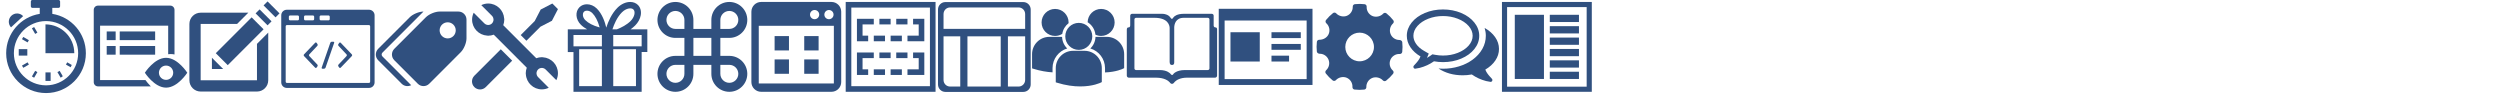
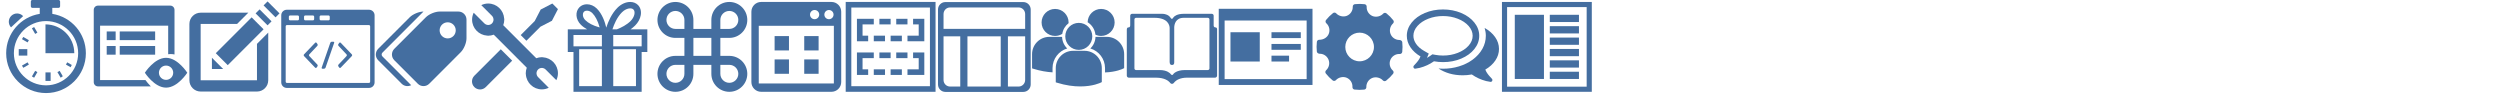
- <svg xmlns="http://www.w3.org/2000/svg" version="1.2" baseProfile="tiny" x="0px" y="0px" width="640px" height="24px" viewBox="0 0 640 24" xml:space="preserve">
-   <g id="Layer_1">
-     <path fill="#30507F" d="M68.669,8.346V20.55c0,1.591-1.291,2.884-2.884,2.884H51.368c-1.592,0-2.883-1.293-2.883-2.884V6.132   c0-1.593,1.291-2.884,2.883-2.884h12.203l-2.882,2.884h-9.321V20.55h14.417V11.23L68.669,8.346z M66.456,2.404l-1.02,1.02   l3.058,3.059l1.02-1.02L66.456,2.404z M68.495,0.365l-1.019,1.02l3.058,3.059l1.02-1.02L68.495,0.365z M55.243,13.62l3.058,3.059   l9.175-9.176l-3.058-3.059L55.243,13.62z M54.252,17.667h2.883l-2.883-2.884V17.667z" />
+ <svg xmlns="http://www.w3.org/2000/svg" version="1.1" baseProfile="tiny" id="Layer_1" x="0px" y="0px" width="640px" height="24px" viewBox="0 0 640 24" xml:space="preserve">
+   <g id="Layer_1_1_">
+     <path fill="#446EA0" d="M68.669,8.346V20.55c0,1.591-1.291,2.884-2.884,2.884H51.368c-1.592,0-2.883-1.293-2.883-2.884V6.132   c0-1.593,1.291-2.884,2.883-2.884h12.203l-2.882,2.884h-9.321V20.55h14.417v-9.32L68.669,8.346z M66.456,2.404l-1.02,1.02   l3.058,3.059l1.02-1.02L66.456,2.404z M68.495,0.365l-1.019,1.02l3.058,3.059l1.02-1.02L68.495,0.365z M55.243,13.62l3.058,3.06   l9.175-9.177l-3.058-3.059L55.243,13.62z M54.252,17.667h2.883l-2.883-2.884V17.667z" />
    <g>
-       <path fill="#30507F" d="M13.387,3.547V2.021h1.578c0.233,0,0.423-0.19,0.423-0.423V0.4c0-0.233-0.189-0.423-0.423-0.423H8.317    c-0.234,0-0.423,0.189-0.423,0.423v1.199c0,0.233,0.189,0.423,0.423,0.423h1.859v1.526c-4.871,0.77-8.596,4.986-8.596,10.074    c0,5.633,4.567,10.201,10.201,10.201s10.201-4.568,10.201-10.201C21.982,8.534,18.258,4.317,13.387,3.547z M11.781,21.847    c-4.536,0-8.227-3.689-8.227-8.226s3.691-8.227,8.227-8.227s8.227,3.69,8.227,8.227S16.317,21.847,11.781,21.847z" />
-       <path fill="#30507F" d="M11.641,6.242v7.379h7.379C19.02,9.546,15.717,6.242,11.641,6.242z" />
-       <path fill="#30507F" d="M11.641,18.53h1.318v2.186h-1.318V18.53z M4.798,12.585h2.195v1.646H4.798V12.585z M16.881,16.53    l1.201,0.691c0.106-0.189,0.205-0.39,0.295-0.589l-1.167-0.674L16.881,16.53z M14.699,18.462l0.832,1.428    c0.188-0.115,0.37-0.238,0.546-0.371l-0.808-1.387L14.699,18.462z M8.739,19.895L8.17,19.563l0.834-1.431l0.569,0.329    L8.739,19.895z M5.955,17.358l-0.328-0.569l1.438-0.83l0.33,0.571L5.955,17.358z M7.063,10.857l-1.438-0.831l0.33-0.571    l1.438,0.831L7.063,10.857z M9.003,8.684L8.169,7.252l0.569-0.331l0.833,1.432L9.003,8.684z M2.934,4.011    c-0.858,0.793-0.91,2.132-0.117,2.99l3.106-2.873C5.13,3.27,3.792,3.218,2.934,4.011z" />
+       <path fill="#446EA0" d="M13.387,3.547V2.021h1.578c0.233,0,0.423-0.19,0.423-0.423V0.4c0-0.233-0.189-0.423-0.423-0.423H8.317    c-0.234,0-0.423,0.189-0.423,0.423v1.199c0,0.233,0.189,0.423,0.423,0.423h1.859v1.526C5.305,4.318,1.58,8.534,1.58,13.622    c0,5.633,4.567,10.201,10.201,10.201c5.634,0,10.201-4.568,10.201-10.201C21.982,8.534,18.258,4.317,13.387,3.547z M11.781,21.848    c-4.536,0-8.227-3.689-8.227-8.227s3.691-8.227,8.227-8.227c4.536,0,8.227,3.69,8.227,8.227S16.317,21.848,11.781,21.848z" />
+       <path fill="#446EA0" d="M11.641,6.242v7.379h7.379C19.02,9.546,15.717,6.242,11.641,6.242z" />
+       <path fill="#446EA0" d="M11.641,18.53h1.318v2.186h-1.318V18.53z M4.798,12.585h2.195v1.646H4.798V12.585z M16.881,16.53    l1.201,0.69c0.106-0.188,0.205-0.39,0.295-0.589l-1.167-0.674L16.881,16.53z M14.699,18.462l0.832,1.429    c0.188-0.115,0.37-0.238,0.546-0.371l-0.808-1.388L14.699,18.462z M8.739,19.895L8.17,19.562l0.834-1.431l0.569,0.329    L8.739,19.895z M5.955,17.357l-0.328-0.568l1.438-0.83l0.33,0.571L5.955,17.357z M7.063,10.857l-1.438-0.831l0.33-0.571    l1.438,0.831L7.063,10.857z M9.003,8.684L8.169,7.252l0.569-0.331l0.833,1.432L9.003,8.684z M2.934,4.011    c-0.858,0.793-0.91,2.132-0.117,2.99l3.106-2.873C5.13,3.27,3.792,3.218,2.934,4.011z" />
    </g>
    <g>
      <g>
-         <path fill="#30507F" d="M79.186,14.358c-0.115-0.123-0.115-0.323,0-0.445l2.042-2.167c0.116-0.123,0.13-0.334,0.033-0.472     l-0.206-0.29c-0.097-0.137-0.272-0.15-0.388-0.028l-2.833,2.958c-0.116,0.12-0.116,0.319,0,0.441l2.833,2.957     c0.116,0.122,0.291,0.109,0.388-0.028l0.207-0.289c0.097-0.138,0.083-0.35-0.033-0.473L79.186,14.358z" />
-         <path fill="#30507F" d="M85.339,10.681h-0.38c-0.167,0-0.351,0.13-0.406,0.289l-2.202,6.332     c-0.055,0.158,0.038,0.288,0.205,0.288h0.38c0.168,0,0.351-0.13,0.406-0.288l2.203-6.332     C85.6,10.811,85.507,10.681,85.339,10.681z" />
-         <path fill="#30507F" d="M87.228,10.957c-0.116-0.122-0.291-0.108-0.389,0.028l-0.206,0.29c-0.097,0.137-0.083,0.349,0.033,0.472     l2.042,2.167c0.115,0.122,0.115,0.322,0,0.445l-2.042,2.165c-0.116,0.123-0.13,0.335-0.033,0.473l0.206,0.289     c0.098,0.138,0.272,0.15,0.389,0.028l2.832-2.957c0.117-0.122,0.117-0.321,0-0.441L87.228,10.957z" />
-         <path fill="#30507F" d="M94.475,2.494H73.419C72.637,2.494,72,3.13,72,3.913v17.175c0,0.782,0.637,1.419,1.419,1.419h21.056     c0.783,0,1.42-0.637,1.42-1.419V3.913C95.895,3.13,95.258,2.494,94.475,2.494z M81.824,4.28c0-0.178,0.146-0.324,0.324-0.324     h1.943c0.178,0,0.324,0.146,0.324,0.324v0.61c0,0.178-0.146,0.323-0.324,0.323h-1.943c-0.178,0-0.324-0.146-0.324-0.323V4.28z      M77.835,4.28c0-0.178,0.146-0.324,0.324-0.324h1.943c0.178,0,0.324,0.146,0.324,0.324v0.61c0,0.178-0.146,0.323-0.324,0.323     h-1.943c-0.178,0-0.324-0.146-0.324-0.323V4.28z M73.947,4.28c0-0.178,0.146-0.324,0.324-0.324h1.943     c0.178,0,0.324,0.146,0.324,0.324v0.61c0,0.178-0.146,0.323-0.324,0.323h-1.943c-0.178,0-0.324-0.146-0.324-0.323V4.28z      M94.759,20.9c0,0.188-0.154,0.339-0.343,0.339H73.479c-0.189,0-0.343-0.151-0.343-0.339V6.75c0-0.186,0.154-0.339,0.343-0.339     h20.937c0.189,0,0.343,0.153,0.343,0.339V20.9L94.759,20.9z" />
+         <path fill="#446EA0" d="M79.186,14.357c-0.115-0.123-0.115-0.322,0-0.444l2.042-2.167c0.116-0.123,0.13-0.334,0.033-0.472     l-0.206-0.29c-0.097-0.137-0.272-0.15-0.388-0.028l-2.833,2.958c-0.116,0.12-0.116,0.318,0,0.441l2.833,2.957     c0.116,0.121,0.291,0.108,0.388-0.028l0.207-0.289c0.097-0.138,0.083-0.351-0.033-0.474L79.186,14.357z" />
+         <path fill="#446EA0" d="M85.339,10.681h-0.38c-0.167,0-0.351,0.13-0.406,0.289l-2.202,6.332     c-0.055,0.158,0.038,0.288,0.205,0.288h0.38c0.168,0,0.351-0.13,0.406-0.288l2.203-6.332     C85.6,10.811,85.507,10.681,85.339,10.681z" />
+         <path fill="#446EA0" d="M87.228,10.957c-0.116-0.122-0.291-0.108-0.389,0.028l-0.206,0.29c-0.097,0.137-0.083,0.349,0.033,0.472     l2.042,2.167c0.115,0.122,0.115,0.322,0,0.445l-2.042,2.164c-0.116,0.123-0.13,0.336-0.033,0.474l0.206,0.289     c0.098,0.138,0.272,0.149,0.389,0.028l2.832-2.957c0.117-0.123,0.117-0.321,0-0.441L87.228,10.957z" />
+         <path fill="#446EA0" d="M94.475,2.494H73.419C72.637,2.494,72,3.13,72,3.913v17.175c0,0.782,0.637,1.419,1.419,1.419h21.056     c0.783,0,1.42-0.637,1.42-1.419V3.913C95.895,3.13,95.258,2.494,94.475,2.494z M81.824,4.28c0-0.178,0.146-0.324,0.324-0.324     h1.943c0.178,0,0.324,0.146,0.324,0.324v0.61c0,0.178-0.146,0.323-0.324,0.323h-1.943c-0.178,0-0.324-0.146-0.324-0.323V4.28z      M77.835,4.28c0-0.178,0.146-0.324,0.324-0.324h1.943c0.178,0,0.324,0.146,0.324,0.324v0.61c0,0.178-0.146,0.323-0.324,0.323     h-1.943c-0.178,0-0.324-0.146-0.324-0.323V4.28z M73.947,4.28c0-0.178,0.146-0.324,0.324-0.324h1.943     c0.178,0,0.324,0.146,0.324,0.324v0.61c0,0.178-0.146,0.323-0.324,0.323h-1.943c-0.178,0-0.324-0.146-0.324-0.323V4.28z      M94.759,20.9c0,0.188-0.154,0.339-0.343,0.339H73.479c-0.189,0-0.343-0.151-0.343-0.339V6.75c0-0.186,0.154-0.339,0.343-0.339     h20.937c0.189,0,0.343,0.153,0.343,0.339V20.9L94.759,20.9z" />
      </g>
    </g>
    <g>
-       <path fill="#30507F" d="M117.359,2.957h-4.813c-1.135,0-2.72,0.657-3.522,1.459l-8.085,8.085c-0.802,0.802-0.802,2.115,0,2.917    l6.022,6.021c0.803,0.804,2.115,0.804,2.917,0l8.085-8.085c0.802-0.801,1.459-2.386,1.459-3.522V5.021    C119.422,3.886,118.494,2.957,117.359,2.957z M114.608,9.833c-1.139,0-2.062-0.923-2.062-2.062c0-1.139,0.923-2.063,2.062-2.063    s2.063,0.924,2.063,2.063C116.672,8.91,115.748,9.833,114.608,9.833z M97.903,14.446l7.357,7.358    c-0.779,0.411-1.772,0.291-2.426-0.364l-6.022-6.021c-0.802-0.802-0.802-2.115,0-2.917l8.085-8.085    c0.802-0.802,2.387-1.459,3.521-1.459L97.903,13.474C97.635,13.742,97.635,14.18,97.903,14.446z" />
+       <path fill="#446EA0" d="M117.359,2.957h-4.813c-1.135,0-2.72,0.657-3.522,1.459l-8.085,8.085c-0.802,0.802-0.802,2.115,0,2.917    l6.022,6.021c0.803,0.804,2.115,0.804,2.917,0l8.085-8.086c0.802-0.801,1.459-2.386,1.459-3.521V5.021    C119.422,3.886,118.494,2.957,117.359,2.957z M114.608,9.833c-1.139,0-2.062-0.923-2.062-2.062s0.923-2.063,2.062-2.063    s2.063,0.924,2.063,2.063C116.672,8.91,115.748,9.833,114.608,9.833z M97.903,14.445l7.357,7.359    c-0.779,0.41-1.772,0.29-2.426-0.365l-6.022-6.021c-0.802-0.802-0.802-2.114,0-2.917l8.085-8.085    c0.802-0.802,2.387-1.459,3.521-1.459L97.903,13.475C97.635,13.742,97.635,14.18,97.903,14.445z" />
    </g>
    <g>
      <g>
        <g>
          <g>
-             <path fill="#30507F" d="M121.435,19.383c-0.805,0.805-0.805,2.108,0,2.914c0.402,0.402,0.93,0.603,1.458,0.603       c0.527,0,1.055-0.2,1.458-0.603l6.765-6.768l-2.915-2.912L121.435,19.383z" />
-             <polygon fill="#30507F" points="138.344,6.843 141.291,5.32 142.833,2.338 141.395,0.899 138.414,2.443 136.888,5.387        133.304,8.976 134.757,10.432      " />
-             <path fill="#30507F" d="M138.99,14.664l-0.278-0.027c-0.502,0-0.979,0.104-1.424,0.268l-8.458-8.459       c0.165-0.445,0.268-0.922,0.268-1.425l-0.028-0.277c-0.146-2.145-1.912-3.844-4.094-3.844c-0.634,0-1.229,0.155-1.767,0.412       l2.738,2.738c0.145,0.144,0.243,0.314,0.31,0.495c0.18,0.486,0.082,1.055-0.31,1.448c-0.268,0.268-0.619,0.402-0.971,0.402       c-0.162,0-0.323-0.036-0.477-0.093c-0.18-0.068-0.35-0.165-0.495-0.311l-2.738-2.736c-0.257,0.537-0.412,1.132-0.412,1.767       c0,2.182,1.7,3.948,3.844,4.094l0.278,0.027c0.502,0,0.979-0.103,1.424-0.267l8.457,8.458       c-0.162,0.445-0.265,0.922-0.265,1.425l0.029,0.277c0.143,2.146,1.911,3.844,4.092,3.844c0.635,0,1.231-0.152,1.767-0.412       l-2.738-2.738c-0.143-0.143-0.243-0.314-0.312-0.492c-0.18-0.486-0.083-1.057,0.312-1.449c0.265-0.269,0.62-0.402,0.971-0.402       c0.162,0,0.321,0.033,0.478,0.093c0.18,0.067,0.352,0.163,0.493,0.31l2.738,2.737c0.258-0.538,0.412-1.132,0.412-1.767       C142.833,16.576,141.134,14.81,138.99,14.664z" />
+             <path fill="#446EA0" d="M121.435,19.383c-0.805,0.805-0.805,2.108,0,2.914c0.402,0.402,0.93,0.604,1.458,0.604       c0.527,0,1.055-0.2,1.458-0.604l6.765-6.768l-2.915-2.912L121.435,19.383z" />
+             <polygon fill="#446EA0" points="138.344,6.843 141.291,5.32 142.833,2.338 141.395,0.899 138.414,2.443 136.888,5.387        133.304,8.976 134.757,10.432      " />
+             <path fill="#446EA0" d="M138.99,14.664l-0.278-0.027c-0.502,0-0.979,0.104-1.424,0.269l-8.458-8.459       c0.165-0.445,0.268-0.922,0.268-1.425l-0.028-0.277c-0.146-2.145-1.912-3.844-4.094-3.844c-0.634,0-1.229,0.155-1.767,0.412       l2.738,2.738c0.145,0.144,0.243,0.314,0.31,0.495c0.18,0.486,0.082,1.055-0.31,1.448c-0.268,0.268-0.619,0.402-0.971,0.402       c-0.162,0-0.323-0.036-0.477-0.093c-0.18-0.068-0.35-0.165-0.495-0.311l-2.738-2.736c-0.257,0.537-0.412,1.132-0.412,1.767       c0,2.182,1.7,3.948,3.844,4.094l0.278,0.027c0.502,0,0.979-0.103,1.424-0.267l8.457,8.458       c-0.162,0.445-0.265,0.922-0.265,1.425l0.029,0.277c0.143,2.146,1.911,3.844,4.092,3.844c0.635,0,1.231-0.151,1.767-0.412       l-2.738-2.737c-0.143-0.144-0.243-0.314-0.312-0.492c-0.18-0.486-0.083-1.057,0.312-1.449c0.265-0.27,0.62-0.402,0.971-0.402       c0.162,0,0.321,0.033,0.478,0.094c0.18,0.066,0.352,0.162,0.493,0.31l2.738,2.737c0.258-0.538,0.412-1.133,0.412-1.768       C142.833,16.576,141.134,14.811,138.99,14.664z" />
          </g>
        </g>
      </g>
    </g>
    <g>
-       <path fill="#30507F" d="M161.434,7.501c0.412-0.292,0.807-0.619,1.169-0.98c0.759-0.76,1.267-1.694,1.43-2.63    c0.179-1.027-0.083-1.98-0.719-2.616c-0.507-0.506-1.193-0.774-1.985-0.774c-1.128,0-2.316,0.541-3.26,1.485    c-1.511,1.511-2.392,3.596-2.865,5.085c-0.351-1.496-1.05-3.515-2.41-4.874c-0.729-0.729-1.662-1.104-2.542-1.104    c-0.72,0-1.404,0.25-1.915,0.761c-1.136,1.136-0.983,3.131,0.342,4.457c0.473,0.473,1.025,0.865,1.607,1.191h-4.932v5.819h1.455    V23.5h17.454V13.32h1.455V7.501H161.434L161.434,7.501z M159.226,3.143c0.63-0.63,1.417-1.006,2.104-1.006    c0.243,0,0.584,0.051,0.828,0.295c0.591,0.591,0.259,1.961-0.711,2.932c-0.999,0.999-2.342,1.686-3.51,2.137h-1.151    C157.207,6.194,157.968,4.4,159.226,3.143z M149.217,3.886c-0.016-0.207-0.001-0.597,0.277-0.875    c0.233-0.232,0.541-0.282,0.758-0.282l0,0c0.483,0,0.988,0.228,1.385,0.625c0.77,0.77,1.404,1.995,1.833,3.542    c0.011,0.042,0.023,0.083,0.034,0.125c-0.041-0.011-0.083-0.022-0.125-0.034c-1.548-0.43-2.772-1.063-3.542-1.833    C149.477,4.793,149.251,4.332,149.217,3.886z M154.082,22.047h-5.818v-9.455h5.818V22.047z M154.082,11.865h-7.272V8.956h7.272    V11.865z M162.809,22.047h-5.818v-9.455h5.818V22.047z M164.263,11.865h-7.272V8.956h7.272V11.865z" />
+       <path fill="#446EA0" d="M161.434,7.501c0.412-0.292,0.807-0.619,1.169-0.98c0.759-0.76,1.267-1.694,1.43-2.63    c0.179-1.027-0.083-1.98-0.719-2.616c-0.507-0.506-1.193-0.774-1.985-0.774c-1.128,0-2.316,0.541-3.26,1.485    c-1.511,1.511-2.392,3.596-2.865,5.085c-0.351-1.496-1.05-3.515-2.41-4.874c-0.729-0.729-1.662-1.104-2.542-1.104    c-0.72,0-1.404,0.25-1.915,0.761c-1.136,1.136-0.983,3.131,0.342,4.457c0.473,0.473,1.025,0.865,1.607,1.191h-4.932v5.818h1.455    V23.5h17.454V13.32h1.455V7.501H161.434L161.434,7.501z M159.226,3.143c0.63-0.63,1.417-1.006,2.104-1.006    c0.243,0,0.584,0.051,0.828,0.295c0.591,0.591,0.259,1.961-0.711,2.932c-0.999,0.999-2.342,1.686-3.51,2.137h-1.151    C157.207,6.194,157.968,4.4,159.226,3.143z M149.217,3.886c-0.016-0.207-0.001-0.597,0.277-0.875    c0.233-0.232,0.541-0.282,0.758-0.282l0,0c0.483,0,0.988,0.228,1.385,0.625c0.77,0.77,1.404,1.995,1.833,3.542    c0.011,0.042,0.023,0.083,0.034,0.125c-0.041-0.011-0.083-0.022-0.125-0.034c-1.548-0.43-2.772-1.063-3.542-1.833    C149.477,4.793,149.251,4.332,149.217,3.886z M154.082,22.047h-5.818v-9.455h5.818V22.047z M154.082,11.865h-7.272V8.956h7.272    V11.865z M162.809,22.047h-5.818v-9.455h5.818V22.047z M164.263,11.865h-7.272V8.956h7.272V11.865z" />
    </g>
    <g>
      <g>
-         <rect x="387.786" y="3.787" fill="#30507F" width="7.467" height="16.429" />
-         <rect x="396.747" y="3.787" fill="#30507F" width="7.467" height="1.853" />
-         <rect x="396.747" y="6.699" fill="#30507F" width="7.467" height="1.859" />
-         <rect x="396.747" y="9.619" fill="#30507F" width="7.467" height="1.852" />
-         <rect x="396.747" y="12.531" fill="#30507F" width="7.467" height="1.853" />
-         <rect x="396.747" y="15.445" fill="#30507F" width="7.467" height="1.858" />
-         <rect x="396.747" y="18.363" fill="#30507F" width="7.467" height="1.853" />
-         <path fill="#30507F" d="M384.5,0.501v23h23v-23H384.5z M406.186,22.188h-20.371V1.815h20.371V22.188z" />
+         <rect x="387.786" y="3.787" fill="#446EA0" width="7.467" height="16.429" />
+         <rect x="396.747" y="3.787" fill="#446EA0" width="7.467" height="1.853" />
+         <rect x="396.747" y="6.699" fill="#446EA0" width="7.467" height="1.859" />
+         <rect x="396.747" y="9.619" fill="#446EA0" width="7.467" height="1.852" />
+         <rect x="396.747" y="12.531" fill="#446EA0" width="7.467" height="1.853" />
+         <rect x="396.747" y="15.445" fill="#446EA0" width="7.467" height="1.857" />
+         <rect x="396.747" y="18.363" fill="#446EA0" width="7.467" height="1.853" />
+         <path fill="#446EA0" d="M384.5,0.501v23h23v-23H384.5z M406.186,22.188h-20.371V1.815h20.371V22.188z" />
      </g>
    </g>
    <g>
-       <path fill="#30507F" d="M186.709,14.301L186.709,14.301h-2.301v-4.6h2.301c2.54,0,4.6-2.06,4.6-4.601c0-2.54-2.06-4.6-4.6-4.6    c-2.541,0-4.601,2.06-4.601,4.6v2.301h-4.6V5.101c0-2.54-2.06-4.6-4.601-4.6c-2.54,0-4.6,2.06-4.6,4.6    c0,2.541,2.06,4.601,4.6,4.601h2.301v4.6h-2.301l0,0l0,0c-2.54,0-4.6,2.061-4.6,4.602c0,2.539,2.06,4.598,4.6,4.598    c2.541,0,4.601-2.059,4.601-4.598l0,0v-2.301h4.6v2.295c0,0.002,0,0.004,0,0.006c0,2.539,2.06,4.598,4.6,4.598    c2.54,0,4.6-2.059,4.6-4.598C191.308,16.361,189.249,14.301,186.709,14.301z M186.709,2.801c1.27,0,2.3,1.03,2.3,2.3    c0,1.271-1.03,2.301-2.3,2.301h-2.301V5.101C184.408,3.831,185.438,2.801,186.709,2.801z M170.608,5.101c0-1.27,1.03-2.3,2.3-2.3    c1.271,0,2.301,1.03,2.301,2.3v2.301h-2.301C171.639,7.401,170.608,6.371,170.608,5.101z M172.908,21.201    c-1.27,0-2.3-1.031-2.3-2.299c0-1.271,1.03-2.301,2.3-2.301l0,0h2.301v2.301C175.209,20.17,174.179,21.201,172.908,21.201z     M177.509,14.301v-4.6h4.6v4.6H177.509z M186.709,21.201c-1.271,0-2.301-1.031-2.301-2.299l0,0v-2.301h2.3    c1.27,0,2.3,1.029,2.3,2.301C189.008,20.17,187.979,21.201,186.709,21.201z" />
+       <path fill="#446EA0" d="M186.709,14.301L186.709,14.301h-2.301v-4.6h2.301c2.54,0,4.6-2.06,4.6-4.601c0-2.54-2.06-4.6-4.6-4.6    c-2.541,0-4.601,2.06-4.601,4.6v2.301h-4.6v-2.3c0-2.54-2.06-4.6-4.601-4.6c-2.54,0-4.6,2.06-4.6,4.6    c0,2.541,2.06,4.601,4.6,4.601h2.301v4.6h-2.301l0,0l0,0c-2.54,0-4.6,2.062-4.6,4.603c0,2.539,2.06,4.598,4.6,4.598    c2.541,0,4.601-2.059,4.601-4.598l0,0v-2.301h4.6v2.295c0,0.002,0,0.004,0,0.006c0,2.539,2.06,4.598,4.6,4.598    s4.6-2.059,4.6-4.598C191.308,16.361,189.249,14.301,186.709,14.301z M186.709,2.801c1.27,0,2.3,1.03,2.3,2.3    c0,1.271-1.03,2.301-2.3,2.301h-2.301V5.101C184.408,3.831,185.438,2.801,186.709,2.801z M170.608,5.101c0-1.27,1.03-2.3,2.3-2.3    c1.271,0,2.301,1.03,2.301,2.3v2.301h-2.301C171.639,7.401,170.608,6.371,170.608,5.101z M172.908,21.201    c-1.27,0-2.3-1.031-2.3-2.299c0-1.271,1.03-2.301,2.3-2.301l0,0h2.301v2.301C175.209,20.17,174.179,21.201,172.908,21.201z     M177.509,14.301v-4.6h4.6v4.6H177.509z M186.709,21.201c-1.271,0-2.301-1.031-2.301-2.299l0,0v-2.301h2.3    c1.27,0,2.3,1.028,2.3,2.301C189.008,20.17,187.979,21.201,186.709,21.201z" />
    </g>
    <g>
      <g>
        <g>
-           <path fill="#30507F" d="M212.861,0.5h-18.013c-1.371,0-2.493,1.123-2.493,2.494v18.012c0,1.372,1.122,2.494,2.493,2.494h18.011      c1.373,0,2.493-1.124,2.493-2.494V2.994C215.354,1.623,214.231,0.5,212.861,0.5z M212.212,2.562      c0.648,0,1.177,0.526,1.177,1.177s-0.526,1.177-1.177,1.177c-0.652,0-1.178-0.527-1.178-1.177S211.562,2.562,212.212,2.562z       M208.54,2.56c0.649,0,1.178,0.527,1.178,1.178s-0.528,1.178-1.178,1.178c-0.651,0-1.178-0.527-1.178-1.178      S207.89,2.56,208.54,2.56z M213.468,21.361h-19.224V6.605h19.224V21.361z" />
-           <rect x="198.299" y="15.213" fill="#30507F" width="3.677" height="3.677" />
-           <rect x="205.884" y="15.213" fill="#30507F" width="3.678" height="3.677" />
-           <rect x="198.299" y="9.238" fill="#30507F" width="3.677" height="3.674" />
-           <rect x="205.884" y="9.238" fill="#30507F" width="3.678" height="3.674" />
+           <path fill="#446EA0" d="M212.861,0.5h-18.013c-1.371,0-2.493,1.123-2.493,2.494v18.012c0,1.372,1.122,2.494,2.493,2.494h18.011      c1.373,0,2.493-1.124,2.493-2.494V2.994C215.354,1.623,214.231,0.5,212.861,0.5z M212.212,2.562      c0.648,0,1.177,0.526,1.177,1.177c0,0.651-0.526,1.177-1.177,1.177c-0.652,0-1.178-0.527-1.178-1.177      C211.034,3.089,211.562,2.562,212.212,2.562z M208.54,2.56c0.649,0,1.178,0.527,1.178,1.178c0,0.651-0.528,1.178-1.178,1.178      c-0.651,0-1.178-0.527-1.178-1.178C207.362,3.087,207.89,2.56,208.54,2.56z M213.468,21.361h-19.224V6.605h19.224V21.361z" />
+           <rect x="198.299" y="15.213" fill="#446EA0" width="3.677" height="3.678" />
+           <rect x="205.884" y="15.213" fill="#446EA0" width="3.678" height="3.678" />
+           <rect x="198.299" y="9.238" fill="#446EA0" width="3.677" height="3.674" />
+           <rect x="205.884" y="9.238" fill="#446EA0" width="3.678" height="3.674" />
        </g>
      </g>
    </g>
    <g>
-       <path fill="#30507F" d="M278.435,5.69c1.091,0.683,1.855,1.84,1.994,3.183c0.445,0.208,0.937,0.327,1.461,0.327    c1.909,0,3.457-1.548,3.457-3.457c0-1.91-1.548-3.458-3.457-3.458C279.998,2.286,278.464,3.806,278.435,5.69z M276.17,12.771    c1.909,0,3.457-1.548,3.457-3.458s-1.548-3.457-3.457-3.457c-1.91,0-3.459,1.548-3.459,3.457    C272.711,11.222,274.26,12.771,276.17,12.771z M277.636,13.006h-2.934c-2.441,0-4.427,1.986-4.427,4.427v3.588l0.009,0.057    l0.248,0.078c2.329,0.727,4.353,0.97,6.018,0.97c3.255,0,5.14-0.927,5.257-0.987l0.23-0.116h0.025v-3.589    C282.063,14.992,280.077,13.006,277.636,13.006z M283.357,9.436h-2.912c-0.032,1.165-0.528,2.214-1.315,2.969    c2.169,0.646,3.757,2.657,3.757,5.035v1.105c2.875-0.106,4.531-0.921,4.641-0.976l0.23-0.117h0.025v-3.589    C287.784,11.422,285.797,9.436,283.357,9.436z M270.103,9.201c0.677,0,1.306-0.197,1.839-0.533    c0.169-1.105,0.762-2.072,1.608-2.729c0.003-0.065,0.01-0.128,0.01-0.194c0-1.91-1.549-3.458-3.457-3.458    c-1.91,0-3.458,1.548-3.458,3.458C266.645,7.652,268.192,9.201,270.103,9.201z M273.208,12.404    c-0.783-0.751-1.278-1.794-1.314-2.952c-0.108-0.008-0.215-0.017-0.325-0.017h-2.934c-2.441,0-4.427,1.986-4.427,4.428v3.589    l0.009,0.055l0.247,0.078c1.869,0.583,3.537,0.853,4.986,0.937v-1.082C269.45,15.062,271.037,13.051,273.208,12.404z" />
+       <path fill="#446EA0" d="M278.435,5.69c1.091,0.683,1.855,1.84,1.994,3.183c0.445,0.208,0.937,0.327,1.461,0.327    c1.909,0,3.457-1.548,3.457-3.457c0-1.91-1.548-3.458-3.457-3.458C279.998,2.286,278.464,3.806,278.435,5.69z M276.17,12.771    c1.909,0,3.457-1.548,3.457-3.458s-1.548-3.457-3.457-3.457c-1.91,0-3.459,1.548-3.459,3.457S274.26,12.771,276.17,12.771z     M277.636,13.006h-2.934c-2.441,0-4.427,1.986-4.427,4.428v3.588l0.009,0.057l0.248,0.078c2.329,0.727,4.353,0.97,6.018,0.97    c3.255,0,5.14-0.927,5.257-0.987l0.23-0.115h0.025v-3.59C282.063,14.992,280.077,13.006,277.636,13.006z M283.357,9.436h-2.912    c-0.032,1.165-0.528,2.214-1.315,2.969c2.169,0.646,3.757,2.657,3.757,5.034v1.105c2.875-0.105,4.531-0.921,4.641-0.977    l0.23-0.116h0.025v-3.589C287.784,11.422,285.797,9.436,283.357,9.436z M270.103,9.201c0.677,0,1.306-0.197,1.839-0.533    c0.169-1.105,0.762-2.072,1.608-2.729c0.003-0.065,0.01-0.128,0.01-0.194c0-1.91-1.549-3.458-3.457-3.458    c-1.91,0-3.458,1.548-3.458,3.458C266.645,7.652,268.192,9.201,270.103,9.201z M273.208,12.404    c-0.783-0.751-1.278-1.794-1.314-2.952c-0.108-0.008-0.215-0.017-0.325-0.017h-2.934c-2.441,0-4.427,1.986-4.427,4.428v3.589    l0.009,0.055l0.247,0.078c1.869,0.583,3.537,0.853,4.986,0.937v-1.082C269.45,15.062,271.037,13.051,273.208,12.404z" />
    </g>
    <g>
      <g>
-         <path fill="#30507F" d="M309.621,17.517c0,0.23-0.194,0.419-0.435,0.419h-5.894c-2.098,0-2.859,0.945-2.859,0.945l-0.097,0.131     l-0.045,0.062c-0.001,0-0.001,0-0.001,0c-0.2,0.272-0.494,0.002-0.495,0l-0.136-0.169c-0.101-0.121-0.872-0.97-2.736-0.97h-6.078     c-0.24,0-0.433-0.189-0.433-0.42V4.976c0-0.232,0.194-0.418,0.433-0.418h4.718c3.51,0,3.842,1.993,3.865,2.572v8.721     c0,0.634,0.301,0.752,0.472,0.769h0.254c0.173-0.017,0.449-0.12,0.449-0.613V7.018h-0.003c0.027-0.725,0.309-2.459,2.42-2.459     h6.165c0.241,0,0.435,0.187,0.435,0.418V17.517L309.621,17.517z M311.183,7.018h-0.021c-0.396,0.002-0.458-0.342-0.464-0.502     v-2.5c0-0.267-0.217-0.482-0.483-0.482h-7.15c-1.794,0-2.463,0.664-2.629,0.874l-0.045,0.063v0l-0.142,0.194l0,0     c-0.189,0.261-0.355,0.149-0.435,0.064l-0.271-0.338l-0.134-0.161c-0.225-0.237-0.811-0.698-1.973-0.698h-7.617     c-0.267,0-0.483,0.216-0.483,0.483v2.469c0,0.432-0.234,0.519-0.378,0.533h-0.107c-0.117,0.007-0.39,0.076-0.39,0.577v11.767     c0,0.288,0.234,0.522,0.522,0.522h6.952c2.218,0,3.185,0.837,3.475,1.156l0.165,0.205h0c0,0,0.444,0.502,0.911,0l0,0l0.097-0.113     v0.002l0.001-0.002l0.124-0.145c0.003-0.004,0.033-0.038,0.077-0.083c0.37-0.359,1.294-1.021,3.103-1.021h7.165     c0.289,0,0.522-0.234,0.522-0.522V7.481C311.574,7.056,311.265,7.02,311.183,7.018L311.183,7.018z" />
+         <path fill="#446EA0" d="M309.621,17.518c0,0.229-0.194,0.418-0.435,0.418h-5.894c-2.098,0-2.859,0.945-2.859,0.945l-0.097,0.131     l-0.045,0.062c-0.001,0-0.001,0-0.001,0c-0.2,0.271-0.494,0.002-0.495,0l-0.136-0.169c-0.101-0.121-0.872-0.97-2.736-0.97h-6.078     c-0.24,0-0.433-0.189-0.433-0.42V4.976c0-0.232,0.194-0.418,0.433-0.418h4.718c3.51,0,3.842,1.993,3.865,2.572v8.722     c0,0.633,0.301,0.752,0.472,0.769h0.254c0.173-0.017,0.449-0.12,0.449-0.613V7.018H300.6c0.027-0.725,0.309-2.459,2.42-2.459     h6.165c0.241,0,0.435,0.187,0.435,0.418L309.621,17.518L309.621,17.518z M311.183,7.018h-0.021     c-0.396,0.002-0.458-0.342-0.464-0.502v-2.5c0-0.267-0.217-0.482-0.483-0.482h-7.15c-1.794,0-2.463,0.664-2.629,0.874     l-0.045,0.063l0,0l-0.142,0.194l0,0c-0.189,0.261-0.355,0.149-0.435,0.064l-0.271-0.338l-0.134-0.161     c-0.225-0.237-0.811-0.698-1.973-0.698h-7.617c-0.267,0-0.483,0.216-0.483,0.483v2.469c0,0.432-0.234,0.519-0.378,0.533h-0.107     c-0.117,0.007-0.39,0.076-0.39,0.577v11.768c0,0.287,0.234,0.521,0.522,0.521h6.952c2.218,0,3.185,0.837,3.475,1.156l0.165,0.205     l0,0c0,0,0.444,0.502,0.911,0l0,0l0.097-0.113v0.002l0.001-0.002l0.124-0.145c0.003-0.004,0.033-0.038,0.077-0.084     c0.37-0.358,1.294-1.021,3.103-1.021h7.165c0.289,0,0.522-0.233,0.522-0.522V7.481C311.574,7.056,311.265,7.02,311.183,7.018     L311.183,7.018z" />
      </g>
    </g>
    <g>
      <g>
-         <path fill="#30507F" d="M312,2.251V21.75h24V2.251H312z M334.5,20.251h-21v-15h21V20.251z" />
-         <rect x="325.5" y="8.251" fill="#30507F" width="7.5" height="1.5" />
-         <rect x="325.5" y="11.251" fill="#30507F" width="7.5" height="1.499" />
-         <rect x="325.5" y="14.25" fill="#30507F" width="4.5" height="1.5" />
-         <rect x="315" y="8.251" fill="#30507F" width="7.5" height="7.499" />
+         <path fill="#446EA0" d="M312,2.251V21.75h24V2.251H312z M334.5,20.251h-21v-15h21V20.251z" />
+         <rect x="325.5" y="8.251" fill="#446EA0" width="7.5" height="1.5" />
+         <rect x="325.5" y="11.251" fill="#446EA0" width="7.5" height="1.499" />
+         <rect x="325.5" y="14.25" fill="#446EA0" width="4.5" height="1.5" />
+         <rect x="315" y="8.251" fill="#446EA0" width="7.5" height="7.499" />
      </g>
    </g>
    <g id="Settings">
      <g>
-         <path fill="#30507F" d="M358.978,10.779c-0.035-0.309-0.396-0.541-0.707-0.541c-1.009,0-1.903-0.592-2.278-1.508     c-0.383-0.938-0.136-2.03,0.615-2.72c0.236-0.216,0.266-0.578,0.067-0.829c-0.517-0.655-1.103-1.248-1.743-1.76     c-0.25-0.201-0.618-0.173-0.836,0.067c-0.655,0.726-1.833,0.996-2.743,0.617c-0.947-0.399-1.544-1.358-1.486-2.389     c0.02-0.323-0.217-0.605-0.539-0.643c-0.822-0.095-1.651-0.098-2.475-0.006c-0.319,0.035-0.556,0.31-0.545,0.629     c0.035,1.02-0.568,1.963-1.507,2.347c-0.898,0.367-2.068,0.1-2.723-0.62c-0.216-0.237-0.578-0.266-0.83-0.07     c-0.659,0.517-1.259,1.109-1.779,1.759c-0.203,0.253-0.174,0.619,0.065,0.837c0.766,0.693,1.013,1.796,0.615,2.744     c-0.38,0.904-1.318,1.487-2.394,1.487c-0.349-0.012-0.598,0.223-0.636,0.54c-0.097,0.826-0.098,1.668-0.005,2.501     c0.035,0.311,0.406,0.541,0.722,0.541c0.958-0.024,1.878,0.568,2.264,1.508c0.384,0.938,0.137,2.03-0.615,2.72     c-0.235,0.216-0.266,0.577-0.067,0.829c0.512,0.651,1.098,1.243,1.74,1.761c0.252,0.203,0.619,0.174,0.838-0.066     c0.658-0.729,1.835-0.997,2.742-0.617c0.949,0.397,1.546,1.356,1.488,2.388c-0.02,0.323,0.218,0.605,0.539,0.643     c0.421,0.049,0.844,0.073,1.268,0.073c0.402,0,0.805-0.021,1.208-0.066c0.318-0.035,0.555-0.311,0.544-0.63     c-0.037-1.02,0.568-1.963,1.505-2.346c0.905-0.37,2.07-0.1,2.725,0.619c0.218,0.237,0.577,0.266,0.83,0.069     c0.658-0.516,1.257-1.107,1.779-1.759c0.203-0.252,0.175-0.619-0.065-0.836c-0.766-0.693-1.014-1.797-0.616-2.744     c0.374-0.893,1.278-1.491,2.25-1.491l0.137,0.003c0.315,0.026,0.605-0.217,0.644-0.539     C359.069,12.454,359.07,11.613,358.978,10.779z M348.063,15.693c-2.022,0-3.669-1.646-3.669-3.669s1.646-3.669,3.669-3.669     c2.023,0,3.67,1.646,3.67,3.669S350.087,15.693,348.063,15.693z" />
+         <path fill="#446EA0" d="M358.979,10.779c-0.035-0.309-0.396-0.541-0.707-0.541c-1.01,0-1.903-0.592-2.278-1.508     c-0.384-0.938-0.136-2.03,0.614-2.72c0.236-0.216,0.267-0.578,0.067-0.829c-0.517-0.655-1.103-1.248-1.743-1.76     c-0.25-0.201-0.617-0.173-0.836,0.067c-0.654,0.726-1.833,0.996-2.742,0.617c-0.947-0.399-1.545-1.358-1.486-2.389     c0.02-0.323-0.217-0.605-0.539-0.643c-0.822-0.095-1.651-0.098-2.475-0.006c-0.319,0.035-0.557,0.31-0.545,0.629     c0.034,1.02-0.568,1.963-1.508,2.347c-0.898,0.367-2.068,0.1-2.723-0.62c-0.217-0.237-0.578-0.266-0.83-0.07     c-0.659,0.517-1.26,1.109-1.779,1.759c-0.203,0.253-0.174,0.619,0.065,0.837c0.766,0.693,1.013,1.796,0.614,2.744     c-0.379,0.904-1.317,1.487-2.394,1.487c-0.349-0.012-0.599,0.223-0.636,0.54c-0.098,0.826-0.098,1.668-0.006,2.501     c0.035,0.312,0.406,0.541,0.723,0.541c0.958-0.023,1.878,0.568,2.264,1.508c0.385,0.938,0.137,2.03-0.615,2.721     c-0.234,0.216-0.266,0.576-0.066,0.828c0.512,0.651,1.098,1.244,1.74,1.762c0.252,0.203,0.619,0.174,0.838-0.066     c0.658-0.729,1.835-0.996,2.742-0.617c0.949,0.397,1.546,1.356,1.488,2.389c-0.021,0.322,0.217,0.605,0.539,0.643     c0.42,0.049,0.844,0.073,1.268,0.073c0.402,0,0.805-0.021,1.208-0.065c0.317-0.035,0.555-0.312,0.544-0.631     c-0.037-1.02,0.568-1.963,1.505-2.346c0.905-0.37,2.069-0.1,2.726,0.619c0.217,0.236,0.576,0.266,0.83,0.068     c0.657-0.516,1.256-1.106,1.778-1.758c0.203-0.253,0.175-0.619-0.065-0.837c-0.766-0.692-1.014-1.797-0.615-2.743     c0.373-0.894,1.277-1.492,2.25-1.492l0.137,0.004c0.314,0.025,0.605-0.217,0.645-0.539     C359.068,12.454,359.07,11.613,358.979,10.779z M348.062,15.693c-2.021,0-3.668-1.646-3.668-3.669s1.646-3.669,3.668-3.669     c2.023,0,3.67,1.646,3.67,3.669S350.087,15.693,348.062,15.693z" />
      </g>
    </g>
    <g>
      <g>
-         <path fill="#30507F" d="M374.069,15.003c1.426-0.602,2.552-1.419,3.376-2.455c0.826-1.036,1.238-2.165,1.238-3.385     s-0.412-2.348-1.238-3.384c-0.824-1.036-1.95-1.855-3.376-2.456c-1.427-0.601-2.979-0.902-4.656-0.902     c-1.676,0-3.228,0.301-4.654,0.902s-2.552,1.42-3.377,2.457c-0.825,1.035-1.238,2.163-1.238,3.383     c0,1.044,0.312,2.028,0.936,2.951c0.622,0.921,1.479,1.698,2.567,2.33c-0.088,0.211-0.178,0.403-0.27,0.579     c-0.093,0.175-0.203,0.345-0.33,0.506c-0.127,0.164-0.226,0.291-0.296,0.383s-0.185,0.222-0.343,0.388     c-0.157,0.168-0.259,0.277-0.303,0.329c0-0.009-0.018,0.012-0.052,0.06c-0.036,0.049-0.056,0.069-0.06,0.065     c-0.006-0.005-0.022,0.019-0.053,0.067c-0.031,0.047-0.047,0.071-0.047,0.071l-0.032,0.066c-0.014,0.025-0.021,0.052-0.027,0.078     c-0.004,0.025-0.006,0.055-0.006,0.085c0,0.031,0.004,0.06,0.014,0.086c0.017,0.114,0.067,0.206,0.151,0.276     c0.082,0.07,0.172,0.105,0.27,0.105h0.04c0.438-0.062,0.815-0.132,1.133-0.21c1.351-0.353,2.571-0.913,3.66-1.687     c0.789,0.141,1.562,0.212,2.316,0.212C371.09,15.905,372.643,15.604,374.069,15.003z M366.701,13.903l-0.579,0.408     c-0.245,0.167-0.519,0.339-0.816,0.514l0.461-1.105l-1.277-0.738c-0.843-0.49-1.497-1.07-1.962-1.738     c-0.466-0.667-0.698-1.361-0.698-2.081c0-0.896,0.346-1.733,1.034-2.515c0.689-0.782,1.617-1.4,2.785-1.857     c1.166-0.457,2.422-0.685,3.765-0.685c1.344,0,2.599,0.229,3.768,0.685c1.166,0.457,2.095,1.075,2.784,1.857     c0.688,0.781,1.033,1.619,1.033,2.515c0,0.896-0.345,1.734-1.033,2.516c-0.689,0.781-1.618,1.399-2.784,1.855     c-1.169,0.458-2.424,0.686-3.768,0.686c-0.658,0-1.329-0.062-2.015-0.186L366.701,13.903z" />
-         <path fill="#30507F" d="M382.805,15.489c0.624-0.918,0.936-1.901,0.936-2.956c0-1.079-0.329-2.089-0.987-3.028     c-0.659-0.939-1.554-1.721-2.687-2.344c0.201,0.659,0.303,1.326,0.303,2.002c0,1.176-0.294,2.291-0.882,3.344     c-0.589,1.054-1.432,1.983-2.529,2.792c-1.018,0.737-2.177,1.303-3.477,1.698c-1.298,0.396-2.654,0.593-4.068,0.593     c-0.263,0-0.649-0.018-1.159-0.053c1.766,1.159,3.837,1.738,6.216,1.738c0.755,0,1.527-0.069,2.318-0.21     c1.088,0.772,2.309,1.334,3.66,1.685c0.316,0.08,0.693,0.149,1.132,0.211c0.106,0.009,0.202-0.022,0.29-0.092     c0.089-0.069,0.146-0.166,0.171-0.288c-0.004-0.054,0-0.083,0.014-0.087c0.013-0.004,0.011-0.033-0.006-0.086     c-0.019-0.053-0.027-0.079-0.027-0.079l-0.032-0.065c-0.01-0.018-0.024-0.041-0.047-0.072c-0.022-0.03-0.039-0.053-0.053-0.065     c-0.013-0.014-0.032-0.036-0.059-0.066c-0.025-0.03-0.044-0.05-0.053-0.059c-0.044-0.053-0.146-0.163-0.303-0.329     c-0.158-0.167-0.272-0.297-0.342-0.389c-0.071-0.093-0.17-0.219-0.297-0.382s-0.237-0.331-0.329-0.507s-0.183-0.369-0.271-0.58     C381.326,17.183,382.183,16.408,382.805,15.489z" />
+         <path fill="#446EA0" d="M374.068,15.003c1.427-0.603,2.553-1.419,3.377-2.455c0.826-1.036,1.238-2.165,1.238-3.385     c0-1.22-0.412-2.348-1.238-3.384c-0.824-1.036-1.95-1.855-3.377-2.456c-1.426-0.601-2.979-0.902-4.655-0.902     s-3.228,0.301-4.654,0.902c-1.426,0.601-2.552,1.42-3.377,2.457c-0.825,1.035-1.237,2.163-1.237,3.383     c0,1.044,0.312,2.028,0.936,2.951c0.622,0.921,1.479,1.698,2.566,2.329c-0.088,0.212-0.178,0.404-0.27,0.58     c-0.093,0.175-0.203,0.345-0.33,0.506c-0.127,0.164-0.227,0.291-0.296,0.383s-0.185,0.222-0.343,0.388     c-0.157,0.168-0.26,0.277-0.303,0.329c0-0.009-0.019,0.012-0.053,0.061c-0.035,0.049-0.056,0.068-0.06,0.064     c-0.007-0.005-0.022,0.02-0.054,0.066c-0.03,0.048-0.047,0.072-0.047,0.072l-0.031,0.065c-0.014,0.024-0.021,0.052-0.027,0.078     c-0.004,0.024-0.006,0.055-0.006,0.085c0,0.031,0.004,0.061,0.014,0.086c0.018,0.113,0.067,0.206,0.151,0.275     c0.082,0.07,0.172,0.105,0.271,0.105h0.039c0.438-0.062,0.815-0.132,1.133-0.21c1.352-0.353,2.571-0.913,3.66-1.687     c0.789,0.141,1.562,0.211,2.316,0.211C371.09,15.905,372.643,15.604,374.068,15.003z M366.701,13.902l-0.579,0.408     c-0.245,0.168-0.519,0.34-0.815,0.515l0.461-1.105l-1.277-0.737c-0.844-0.49-1.497-1.07-1.963-1.738     c-0.465-0.667-0.697-1.361-0.697-2.081c0-0.896,0.346-1.733,1.033-2.515c0.689-0.782,1.617-1.4,2.785-1.857     c1.166-0.457,2.422-0.685,3.766-0.685s2.6,0.229,3.768,0.685c1.166,0.457,2.096,1.075,2.784,1.857     c0.688,0.781,1.033,1.619,1.033,2.515s-0.345,1.734-1.033,2.516c-0.688,0.781-1.618,1.399-2.784,1.855     c-1.168,0.458-2.424,0.686-3.768,0.686c-0.658,0-1.329-0.062-2.016-0.186L366.701,13.902z" />
+         <path fill="#446EA0" d="M382.805,15.489c0.625-0.919,0.937-1.901,0.937-2.956c0-1.079-0.329-2.089-0.987-3.028     s-1.554-1.721-2.688-2.344c0.201,0.659,0.304,1.326,0.304,2.002c0,1.176-0.294,2.291-0.882,3.344     c-0.59,1.054-1.432,1.983-2.529,2.792c-1.018,0.737-2.177,1.303-3.477,1.698c-1.299,0.396-2.654,0.593-4.068,0.593     c-0.264,0-0.648-0.018-1.159-0.053c1.767,1.158,3.837,1.738,6.216,1.738c0.756,0,1.527-0.069,2.318-0.211     c1.088,0.772,2.309,1.334,3.66,1.686c0.316,0.08,0.693,0.148,1.132,0.211c0.106,0.01,0.202-0.021,0.29-0.092     c0.089-0.069,0.146-0.166,0.171-0.288c-0.004-0.054,0-0.083,0.015-0.087c0.012-0.004,0.01-0.033-0.007-0.086     c-0.019-0.053-0.026-0.079-0.026-0.079l-0.032-0.065c-0.011-0.018-0.024-0.041-0.048-0.072c-0.021-0.029-0.039-0.053-0.053-0.064     c-0.013-0.014-0.031-0.036-0.059-0.066c-0.025-0.029-0.044-0.05-0.053-0.059c-0.045-0.053-0.146-0.163-0.303-0.329     c-0.158-0.167-0.272-0.297-0.343-0.389c-0.071-0.093-0.17-0.22-0.297-0.382c-0.127-0.163-0.237-0.332-0.329-0.508     s-0.183-0.369-0.271-0.58C381.326,17.184,382.184,16.408,382.805,15.489z" />
      </g>
    </g>
    <g>
-       <path fill="#30507F" d="M225.125,4.812h2.875V6.25h-2.875V4.812z M229.438,4.812h2.875V6.25h-2.875V4.812z M236.625,4.812v5.75    h-4.312V9.125h2.875V6.25h-1.438V4.812H236.625z M223.688,9.125h2.875v1.438h-2.875V9.125L223.688,9.125z M228.001,9.125h2.875    v1.438h-2.875V9.125z M220.813,6.25v2.875h1.438v1.438h-2.875v-5.75h4.313V6.25H220.813z M225.125,13.438h2.875v1.438h-2.875    V13.438z M229.438,13.438h2.875v1.438h-2.875V13.438z M236.625,13.438v5.75h-4.312V17.75h2.875v-2.875h-1.438v-1.438H236.625z     M223.688,17.75h2.875v1.438h-2.875V17.75L223.688,17.75z M228.001,17.75h2.875v1.438h-2.875V17.75z M220.813,14.875v2.875h1.438    v1.438h-2.875v-5.75h4.313v1.438H220.813z M238.063,1.937h-20.125v20.126h20.125V1.937z M239.5,0.5L239.5,0.5v23h-23v-23H239.5z" />
+       <path fill="#446EA0" d="M225.125,4.812H228V6.25h-2.875V4.812z M229.438,4.812h2.875V6.25h-2.875V4.812z M236.625,4.812v5.75    h-4.312V9.125h2.875V6.25h-1.438V4.812H236.625z M223.688,9.125h2.875v1.438h-2.875V9.125L223.688,9.125z M228.001,9.125h2.875    v1.438h-2.875V9.125z M220.813,6.25v2.875h1.438v1.438h-2.875v-5.75h4.313V6.25H220.813z M225.125,13.438H228v1.438h-2.875V13.438    z M229.438,13.438h2.875v1.438h-2.875V13.438z M236.625,13.438v5.75h-4.312V17.75h2.875v-2.875h-1.438v-1.438H236.625    L236.625,13.438z M223.688,17.75h2.875v1.438h-2.875V17.75L223.688,17.75z M228.001,17.75h2.875v1.438h-2.875V17.75z     M220.813,14.875v2.875h1.438v1.438h-2.875v-5.75h4.313v1.438L220.813,14.875L220.813,14.875z M238.063,1.937h-20.125v20.125    h20.125V1.937z M239.5,0.5L239.5,0.5v23h-23v-23H239.5z" />
    </g>
    <g>
-       <path fill="#30507F" d="M261.972,0.53h-19.96c-1.044,0-1.886,0.861-1.886,1.917v19.168c0,1.058,0.842,1.914,1.886,1.914h19.96    c1.039,0,1.887-0.856,1.887-1.914V2.448C263.859,1.392,263.011,0.53,261.972,0.53z M243.207,1.907h17.57    c0.916,0,1.661,0.757,1.661,1.688V7.39h-20.893V3.594C241.545,2.663,242.287,1.907,243.207,1.907z M256.185,9.299v12.855h-8.519    V9.299H256.185z M241.545,20.468V9.299h4.281v12.855h-2.62C242.287,22.155,241.545,21.399,241.545,20.468z M260.776,22.155h-2.75    V9.299h4.412v11.169C262.437,21.399,261.692,22.155,260.776,22.155z" />
+       <path fill="#446EA0" d="M261.972,0.53h-19.96c-1.044,0-1.886,0.861-1.886,1.917v19.168c0,1.058,0.842,1.914,1.886,1.914h19.96    c1.039,0,1.887-0.856,1.887-1.914V2.448C263.859,1.392,263.011,0.53,261.972,0.53z M243.207,1.907h17.57    c0.916,0,1.661,0.757,1.661,1.688V7.39h-20.893V3.594C241.545,2.663,242.287,1.907,243.207,1.907z M256.185,9.299v12.855h-8.519    V9.299H256.185z M241.545,20.468V9.299h4.281v12.855h-2.62C242.287,22.155,241.545,21.398,241.545,20.468z M260.776,22.155h-2.75    V9.299h4.412v11.169C262.437,21.398,261.692,22.155,260.776,22.155z" />
    </g>
    <g>
      <g>
-         <rect x="27.315" y="8.053" fill="#30507F" width="2.292" height="2.219" />
-         <rect x="27.315" y="11.775" fill="#30507F" width="2.292" height="2.221" />
-         <rect x="30.65" y="8.053" fill="#30507F" width="9.067" height="2.219" />
-         <rect x="30.65" y="11.775" fill="#30507F" width="9.067" height="2.221" />
-         <path fill="#30507F" d="M25.621,20.49V6.571h17.432v7.308c0.208-0.025,0.418-0.042,0.632-0.042c0.338,0,0.667,0.042,0.987,0.103     V2.519c0-0.597-0.485-1.081-1.08-1.081H25.081C24.484,1.438,24,1.921,24,2.519v18.514c0,0.596,0.484,1.08,1.081,1.08h13.528     c-0.622-0.625-1.087-1.222-1.374-1.622H25.621z" />
-         <path fill="#30507F" d="M42.514,14.799c-2.998,0-5.43,3.819-5.43,3.819s2.432,3.818,5.43,3.818s5.427-3.818,5.427-3.818     S45.512,14.799,42.514,14.799z M42.514,20.445c-1.011,0-1.829-0.82-1.829-1.827c0-1.012,0.818-1.831,1.829-1.831     c1.009,0,1.828,0.82,1.828,1.831C44.342,19.626,43.523,20.445,42.514,20.445z" />
+         <rect x="27.315" y="8.053" fill="#446EA0" width="2.292" height="2.219" />
+         <rect x="27.315" y="11.775" fill="#446EA0" width="2.292" height="2.221" />
+         <rect x="30.65" y="8.053" fill="#446EA0" width="9.067" height="2.219" />
+         <rect x="30.65" y="11.775" fill="#446EA0" width="9.067" height="2.221" />
+         <path fill="#446EA0" d="M25.621,20.49V6.571h17.432v7.308c0.208-0.025,0.418-0.042,0.632-0.042c0.338,0,0.667,0.042,0.987,0.103     V2.519c0-0.597-0.485-1.081-1.08-1.081H25.081C24.484,1.438,24,1.921,24,2.519v18.514c0,0.596,0.484,1.08,1.081,1.08h13.528     c-0.622-0.625-1.087-1.223-1.374-1.622L25.621,20.49L25.621,20.49z" />
+         <path fill="#446EA0" d="M42.514,14.799c-2.998,0-5.43,3.819-5.43,3.819s2.432,3.817,5.43,3.817s5.427-3.817,5.427-3.817     S45.512,14.799,42.514,14.799z M42.514,20.445c-1.011,0-1.829-0.82-1.829-1.827c0-1.013,0.818-1.831,1.829-1.831     c1.009,0,1.828,0.82,1.828,1.831C44.342,19.626,43.523,20.445,42.514,20.445z" />
      </g>
    </g>
  </g>
-   <g id="Layer_2">
-     <text transform="matrix(1 0 0 1 7.666 -8.3438)" font-family="'MyriadPro-Regular'" font-size="12">0</text>
-     <text transform="matrix(1 0 0 1 31.8218 -8.3438)" font-family="'MyriadPro-Regular'" font-size="12">1</text>
-     <text transform="matrix(1 0 0 1 55.9775 -8.3438)" font-family="'MyriadPro-Regular'" font-size="12">2</text>
-     <text transform="matrix(1 0 0 1 80.1333 -8.3438)" font-family="'MyriadPro-Regular'" font-size="12">3</text>
-     <text transform="matrix(1 0 0 1 104.2891 -8.3438)" font-family="'MyriadPro-Regular'" font-size="12">4</text>
-     <text transform="matrix(1 0 0 1 128.4453 -8.3438)" font-family="'MyriadPro-Regular'" font-size="12">5</text>
-     <text transform="matrix(1 0 0 1 152.6011 -8.3438)" font-family="'MyriadPro-Regular'" font-size="12">6</text>
-     <text transform="matrix(1 0 0 1 176.7568 -8.3438)" font-family="'MyriadPro-Regular'" font-size="12">7</text>
-     <text transform="matrix(1 0 0 1 200.9126 -8.3438)" font-family="'MyriadPro-Regular'" font-size="12">8</text>
-     <text transform="matrix(1 0 0 1 225.0684 -8.3438)" font-family="'MyriadPro-Regular'" font-size="12">9</text>
-     <text transform="matrix(1 0 0 1 249.2241 -8.3438)" font-family="'MyriadPro-Regular'" font-size="12">0</text>
-     <text transform="matrix(1 0 0 1 273.3799 -8.3438)" font-family="'MyriadPro-Regular'" font-size="12">1</text>
-     <text transform="matrix(1 0 0 1 297.5361 -8.3438)" font-family="'MyriadPro-Regular'" font-size="12">2</text>
-     <text transform="matrix(1 0 0 1 321.6914 -8.3438)" font-family="'MyriadPro-Regular'" font-size="12">3</text>
-     <text transform="matrix(1 0 0 1 345.8477 -8.3438)" font-family="'MyriadPro-Regular'" font-size="12">4</text>
-     <text transform="matrix(1 0 0 1 370.0029 -8.3438)" font-family="'MyriadPro-Regular'" font-size="12">5</text>
-     <text transform="matrix(1 0 0 1 394.1592 -8.3438)" font-family="'MyriadPro-Regular'" font-size="12">6</text>
-     <text transform="matrix(1 0 0 1 249.6704 -19.1445)" font-family="'MyriadPro-Regular'" font-size="12">1</text>
-     <text transform="matrix(1 0 0 1 273.8262 -19.1445)" font-family="'MyriadPro-Regular'" font-size="12">1</text>
-     <text transform="matrix(1 0 0 1 297.9819 -19.1445)" font-family="'MyriadPro-Regular'" font-size="12">1</text>
-     <text transform="matrix(1 0 0 1 322.1377 -19.1445)" font-family="'MyriadPro-Regular'" font-size="12">1</text>
-     <text transform="matrix(1 0 0 1 346.293 -19.1445)" font-family="'MyriadPro-Regular'" font-size="12">1</text>
-     <text transform="matrix(1 0 0 1 370.4492 -19.1445)" font-family="'MyriadPro-Regular'" font-size="12">1</text>
-     <text transform="matrix(1 0 0 1 394.6055 -19.1445)" font-family="'MyriadPro-Regular'" font-size="12">1</text>
-   </g>
</svg>
